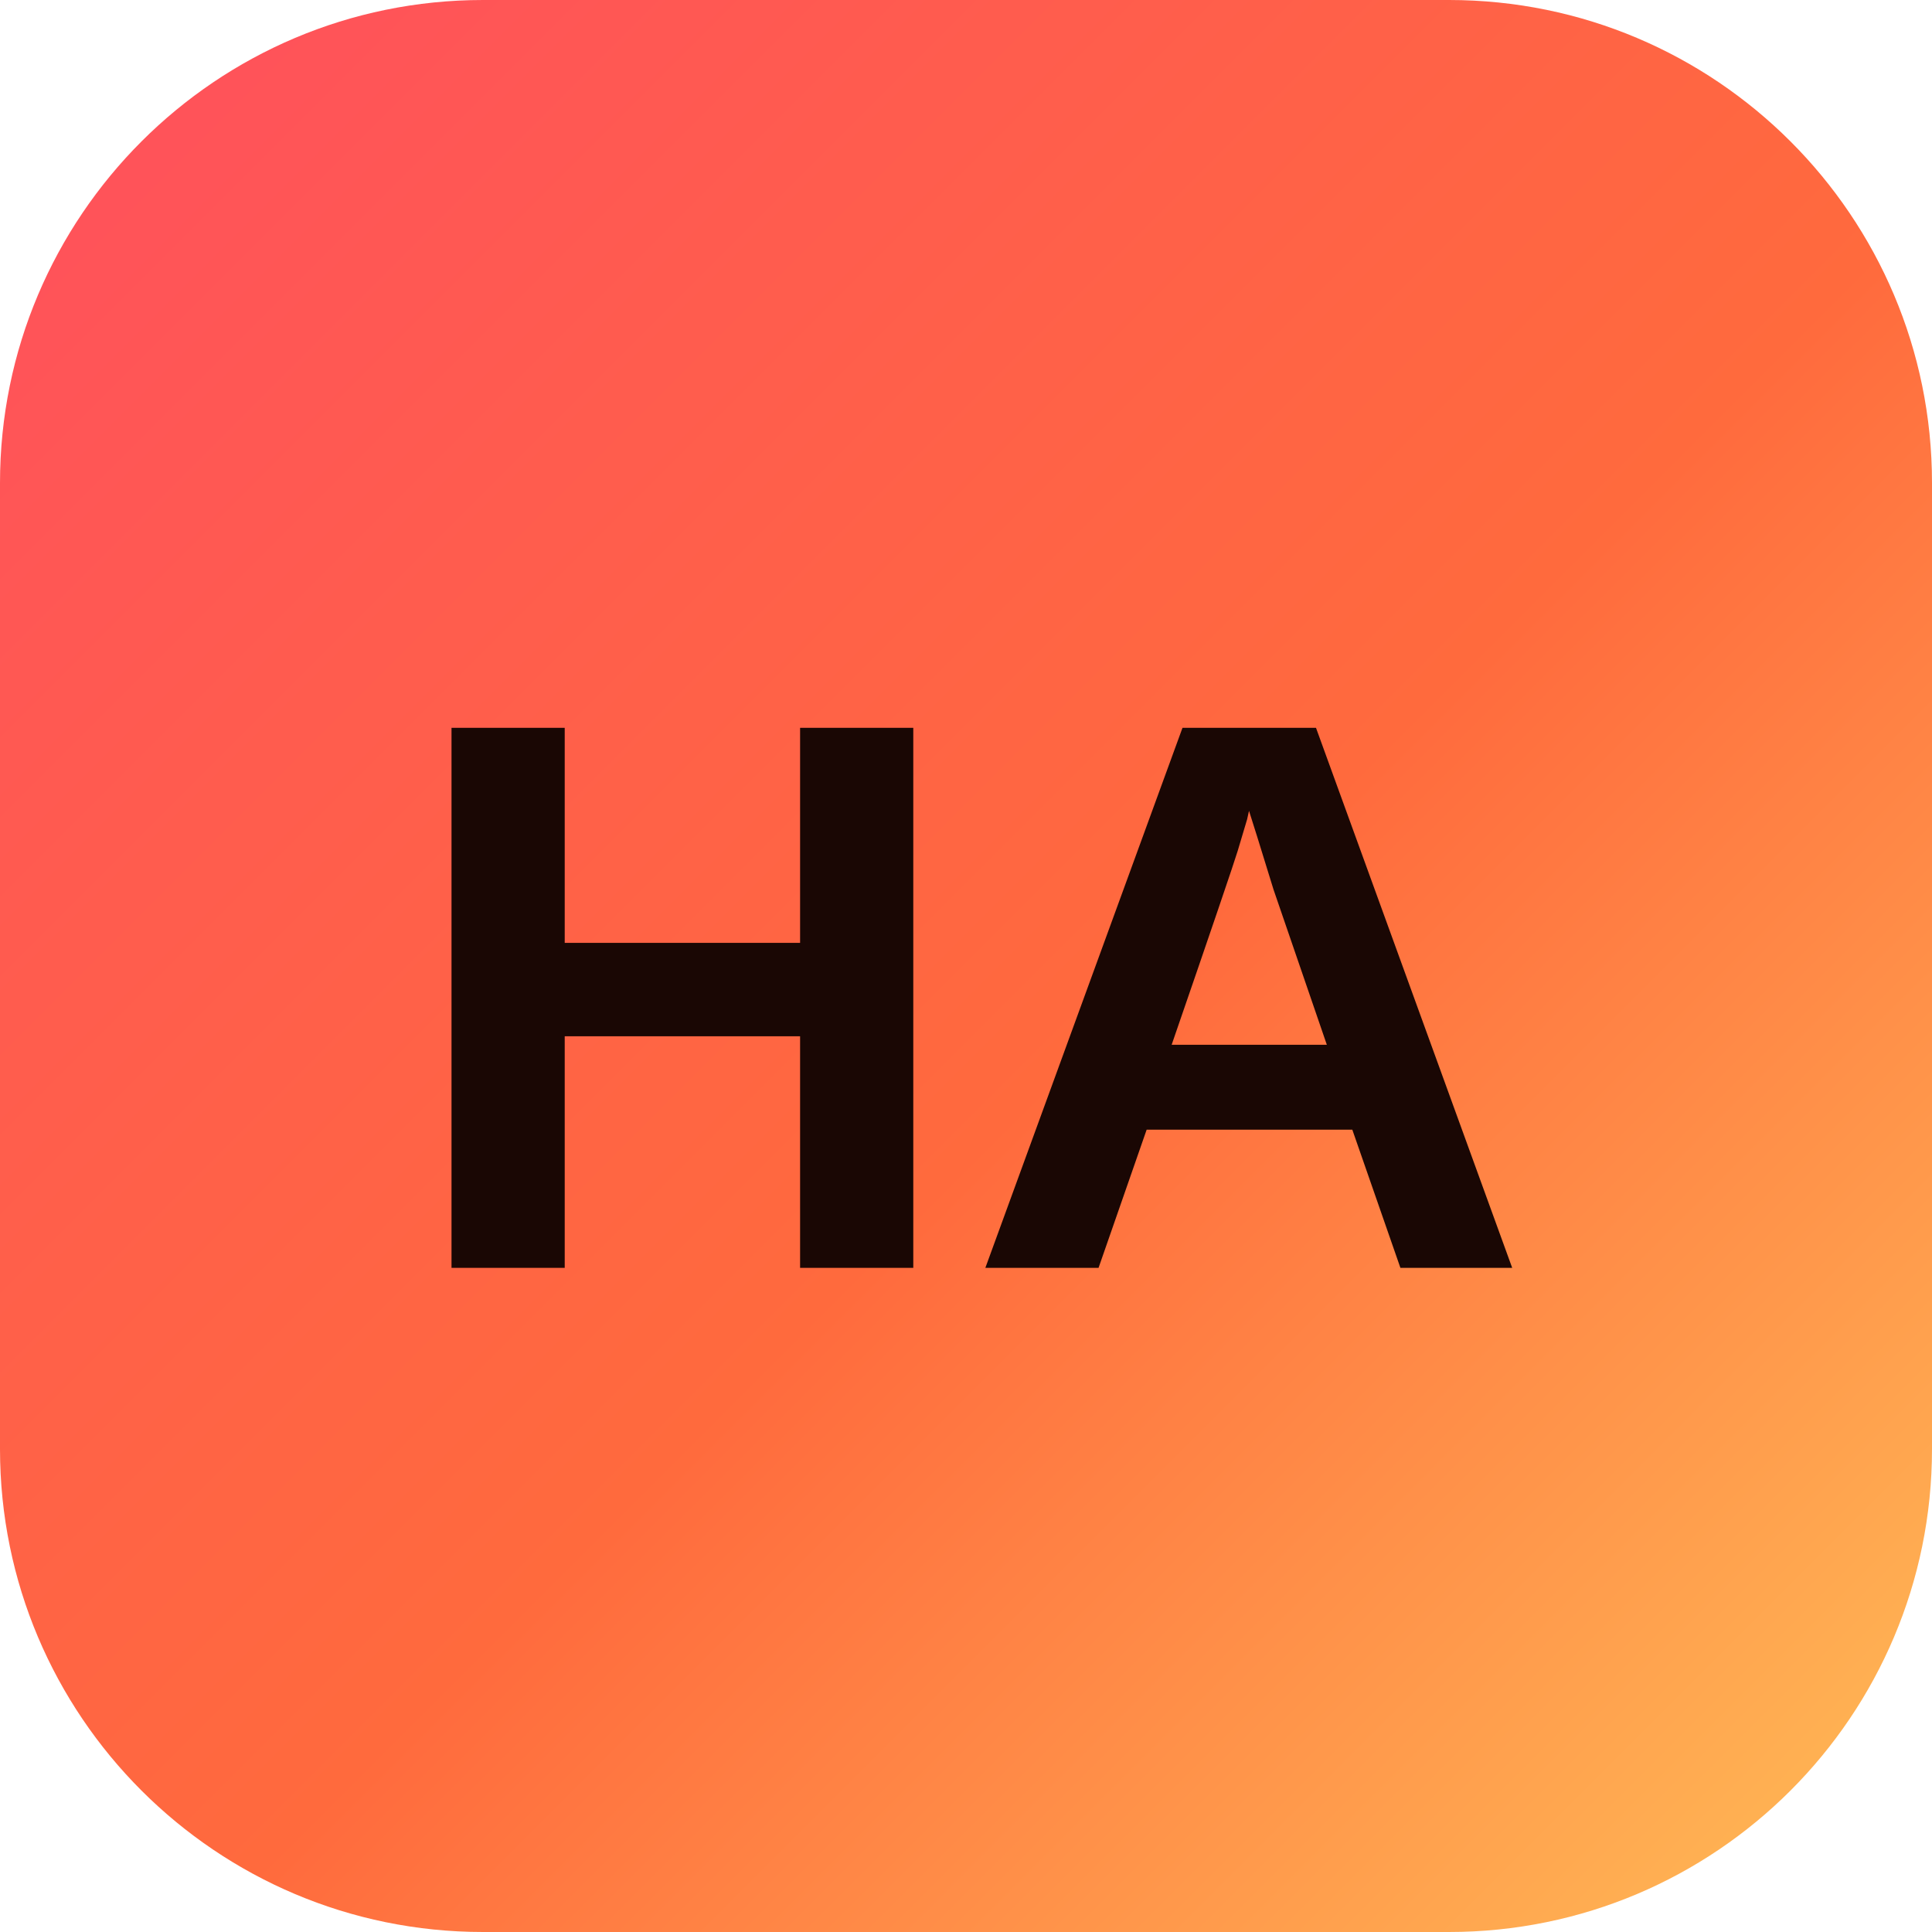
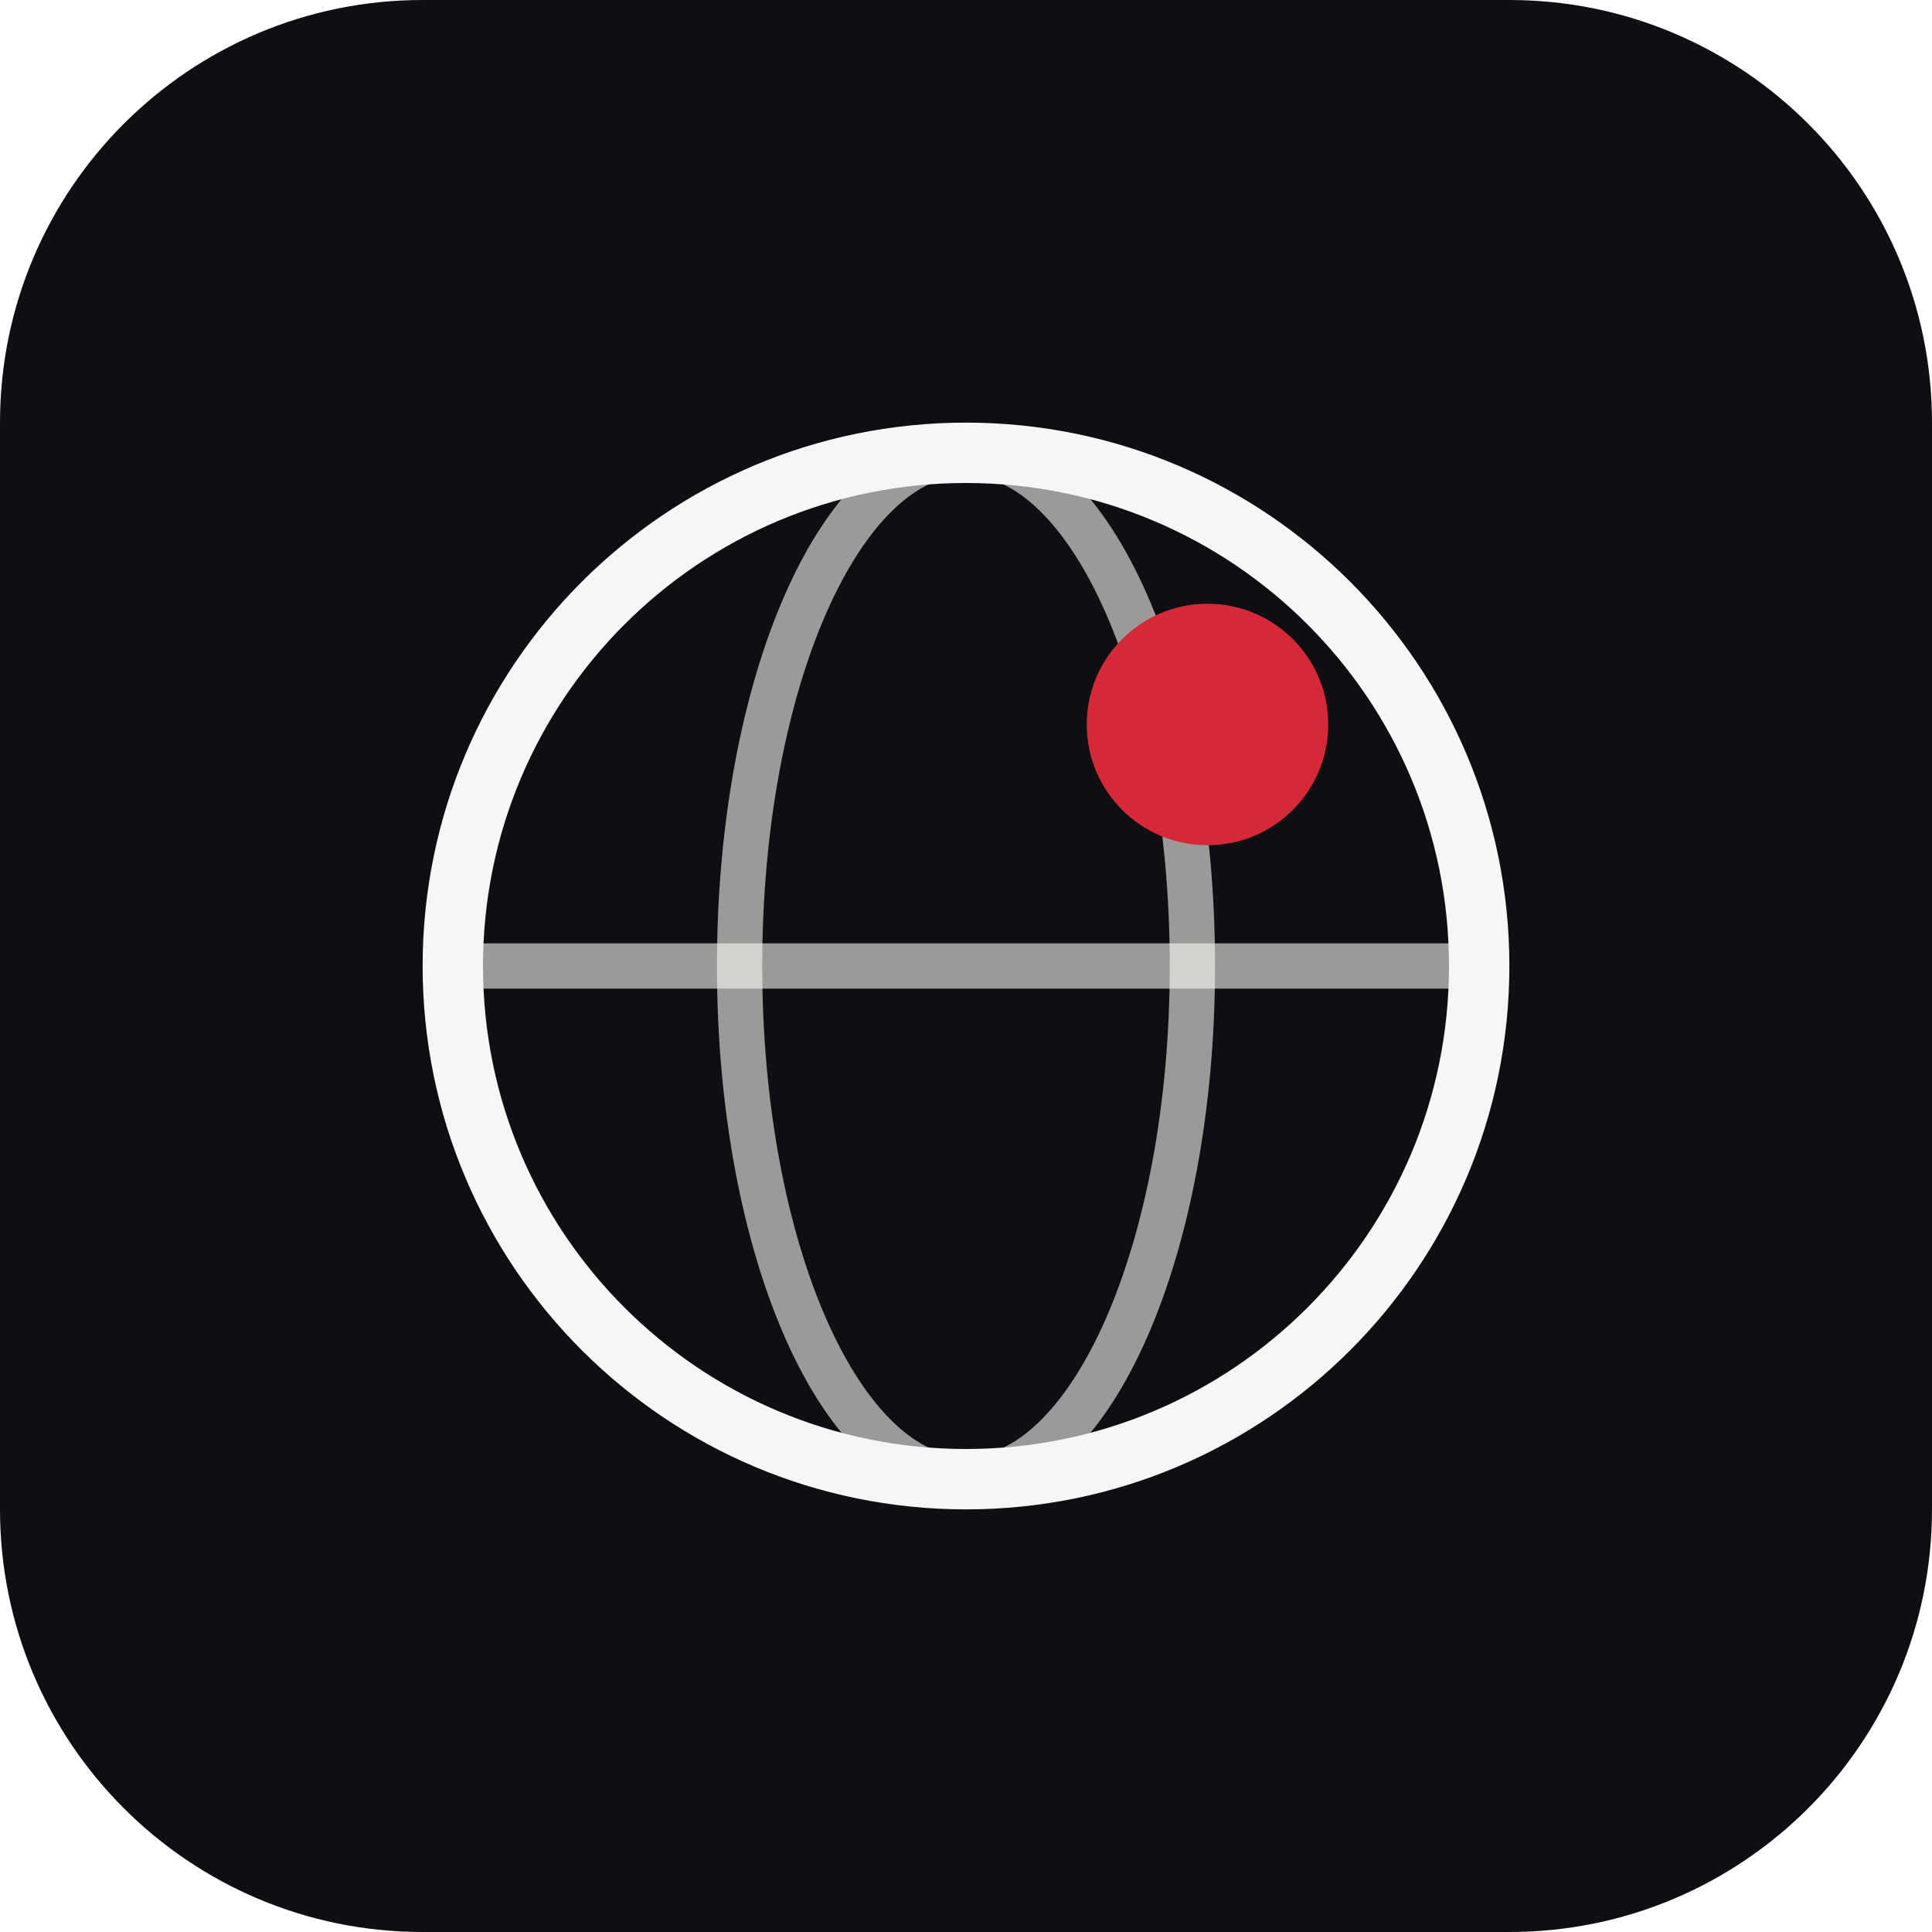
<svg xmlns="http://www.w3.org/2000/svg" viewBox="0 0 64 64">
-   <defs>
-     <linearGradient id="g" x1="0" x2="1" y1="0" y2="1">
-       <stop offset="0" stop-color="#ff4f5e" />
-       <stop offset=".55" stop-color="#ff6a3d" />
-       <stop offset="1" stop-color="#ffbf57" />
-     </linearGradient>
-   </defs>
-   <rect width="64" height="64" rx="16" fill="url(#g)" />
-   <text x="32" y="42" font-family="Arial, Helvetica, sans-serif" font-size="26" font-weight="700" text-anchor="middle" fill="#1a0704">HA</text>
+   <rect width="64" height="64" rx="14" fill="#0e0f12" />
+   <circle cx="32" cy="32" r="17" fill="none" stroke="#f6f6f4" stroke-width="2" />
+   <ellipse cx="32" cy="32" rx="7.5" ry="17" fill="none" stroke="#f6f6f4" stroke-width="1.5" opacity=".6" />
+   <path d="M15 32h34" stroke="#f6f6f4" stroke-width="1.5" opacity=".6" />
+   <circle cx="40" cy="24" r="4" fill="#d62839" />
</svg>
